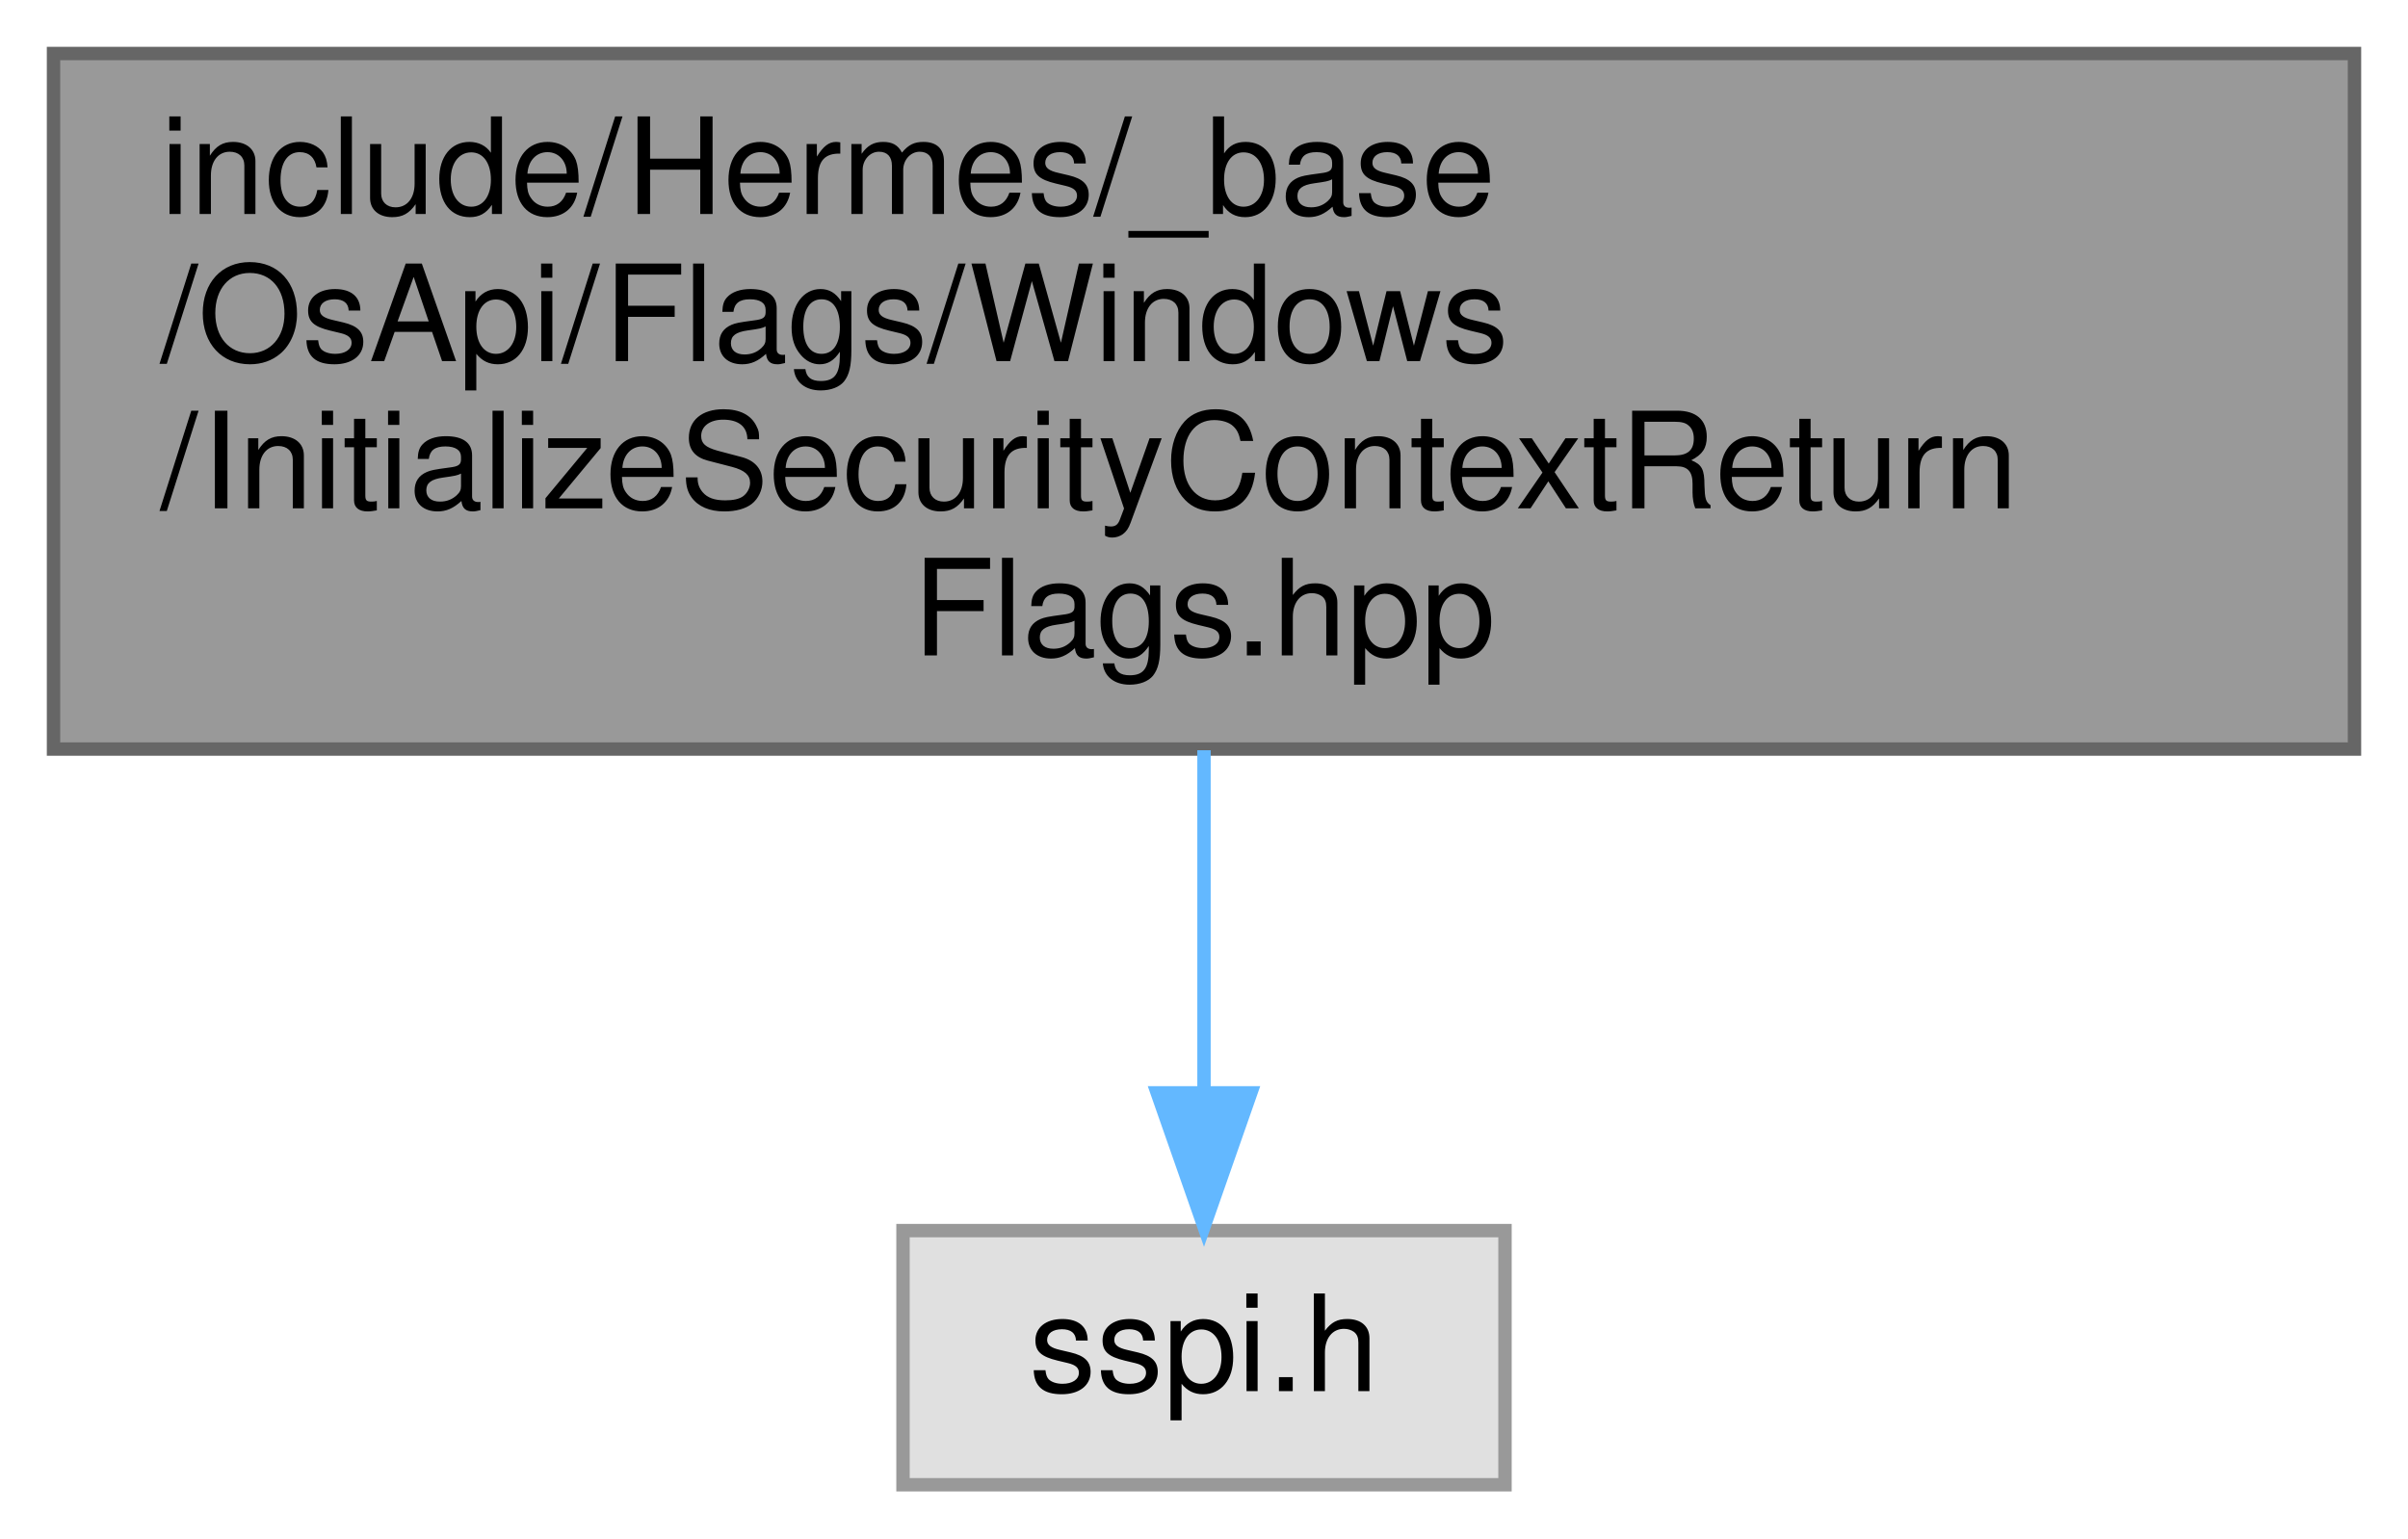
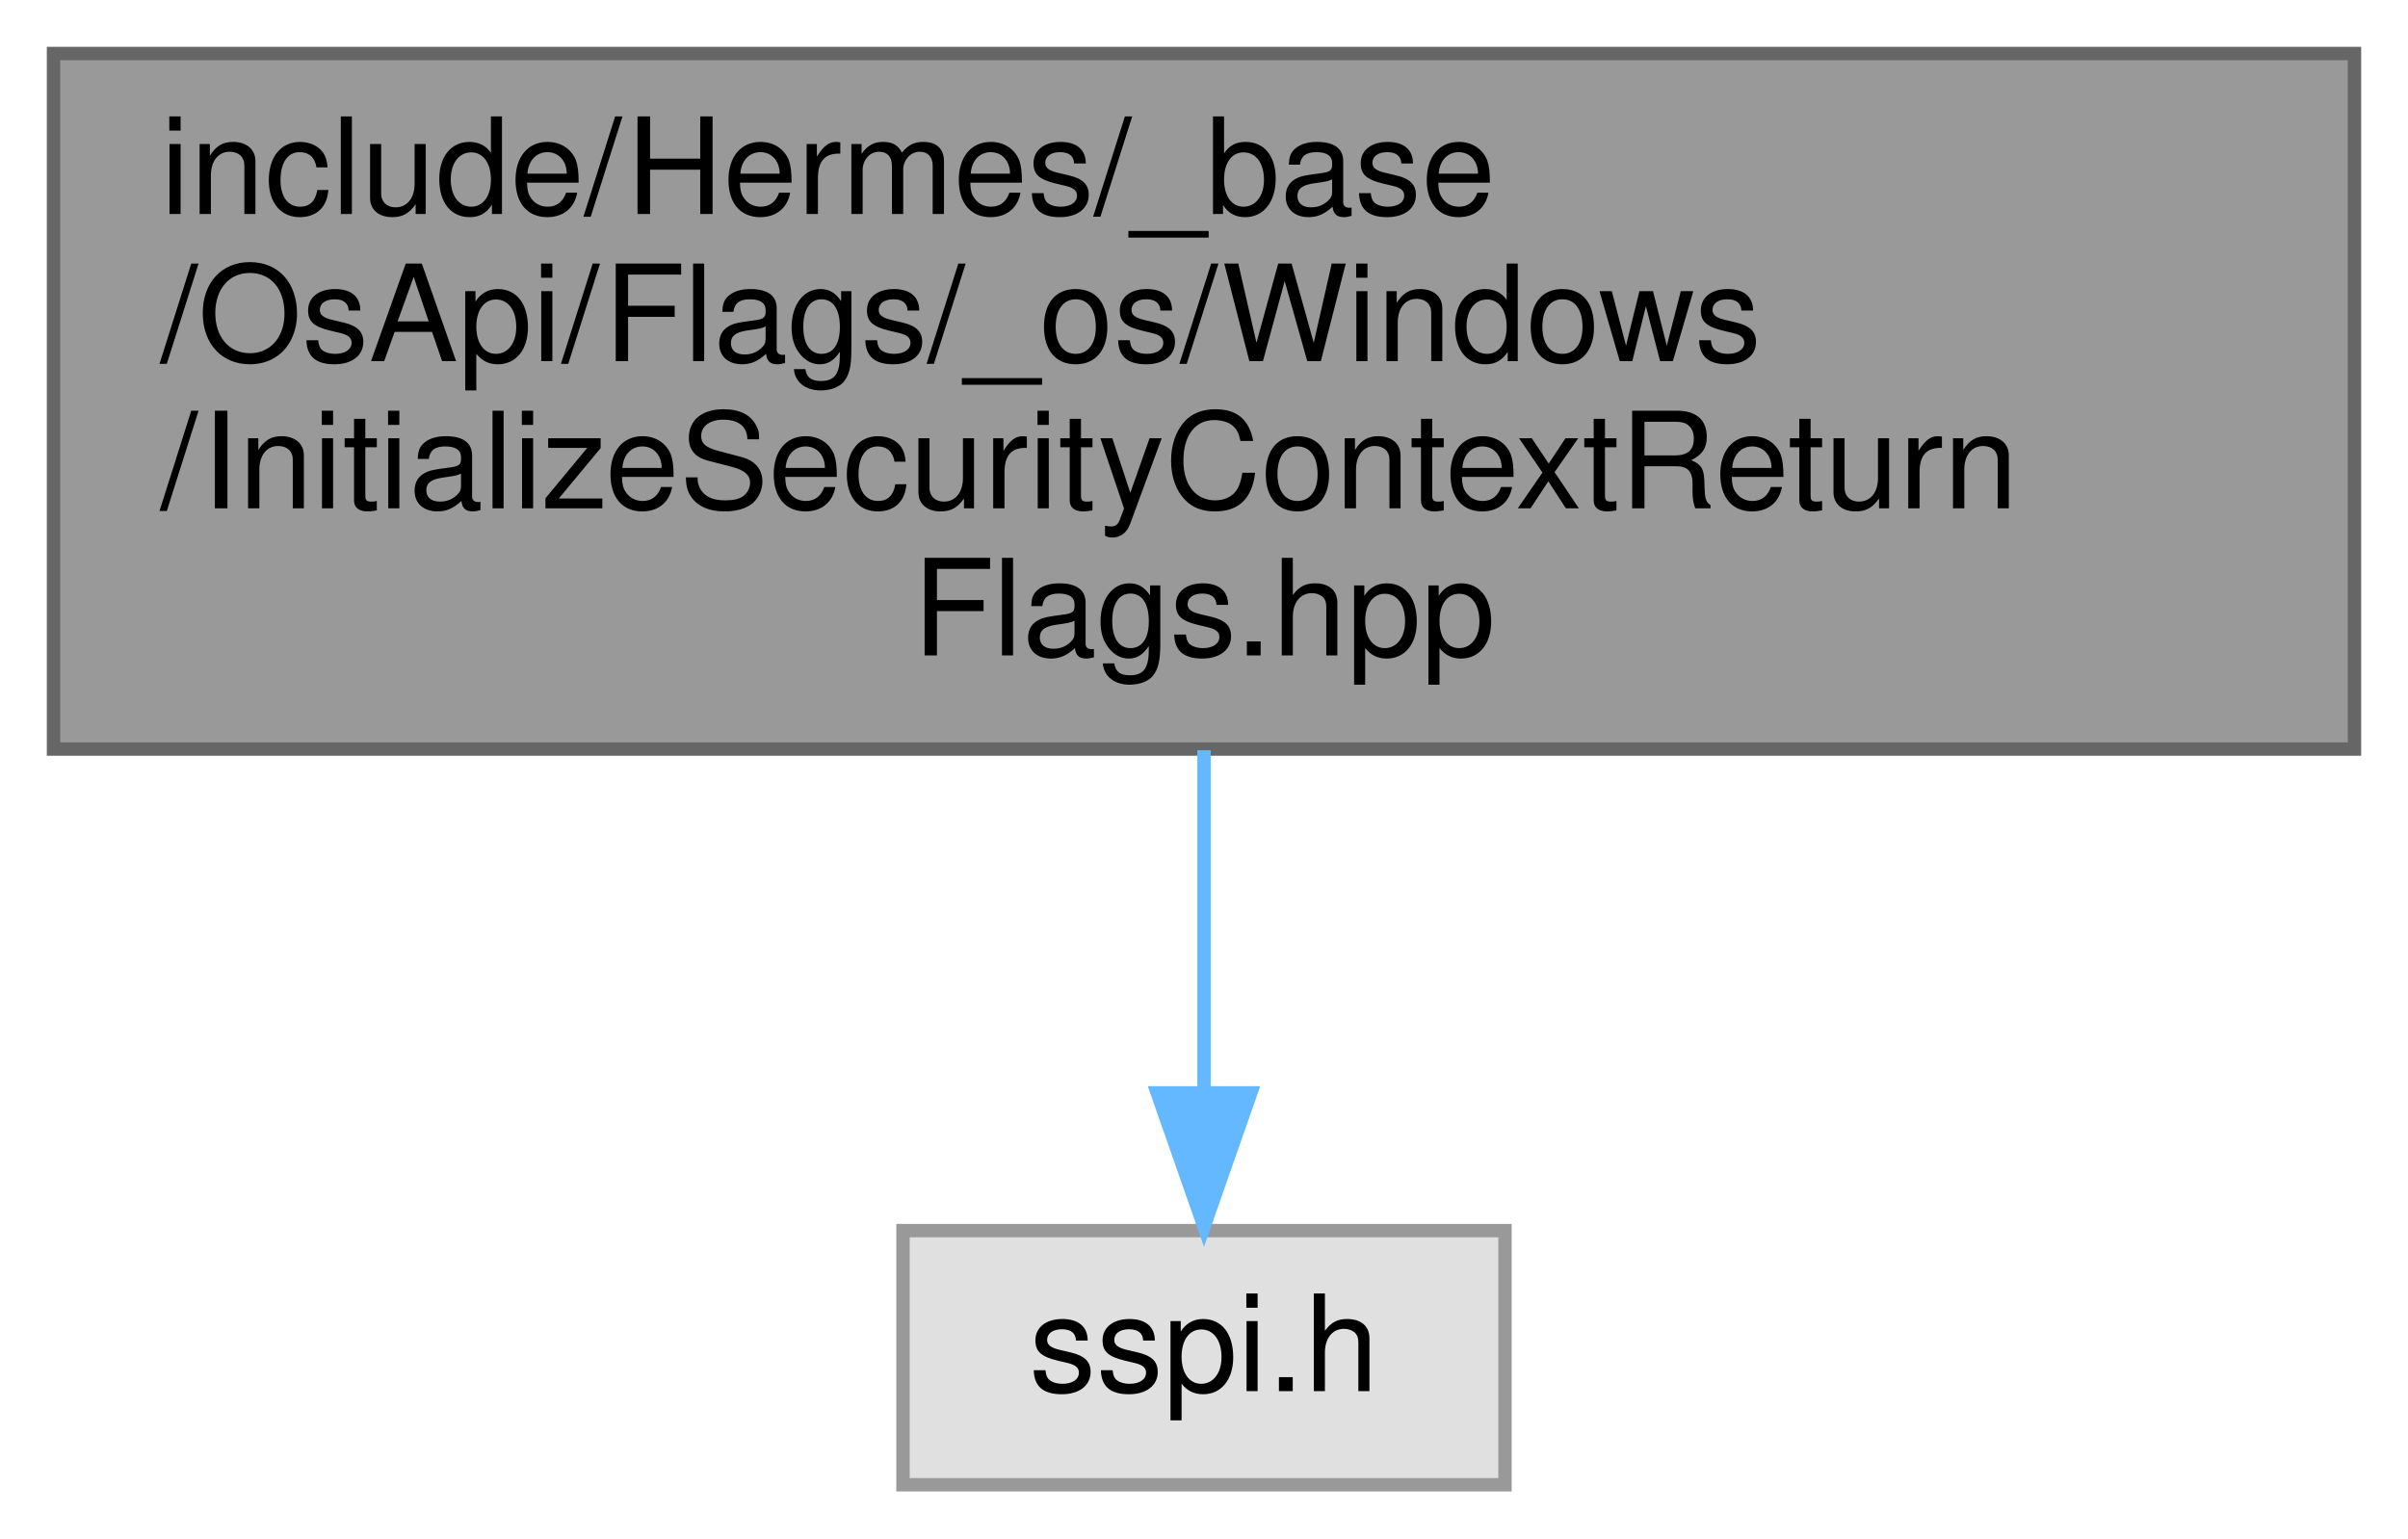
<svg xmlns="http://www.w3.org/2000/svg" xmlns:xlink="http://www.w3.org/1999/xlink" width="180pt" height="115pt" viewBox="0.00 0.00 180.00 115.00">
  <g id="graph0" class="graph" transform="scale(1 1) rotate(0) translate(4 111)">
    <g id="Node000001" class="node">
      <g id="a_Node000001">
        <a xlink:title=" ">
          <polygon fill="#999999" stroke="#666666" points="172,-107 0,-107 0,-55 172,-55 172,-107" />
          <text text-anchor="start" x="8" y="-95" font-family="Helvetica,sans-Serif" font-size="10.00">include/Hermes/_base</text>
-           <text text-anchor="start" x="8" y="-84" font-family="Helvetica,sans-Serif" font-size="10.00">/OsApi/Flags/Windows</text>
+           <text text-anchor="start" x="8" y="-84" font-family="Helvetica,sans-Serif" font-size="10.00">/OsApi/Flags/_os/Windows</text>
          <text text-anchor="start" x="8" y="-73" font-family="Helvetica,sans-Serif" font-size="10.00">/InitializeSecurityContextReturn</text>
          <text text-anchor="middle" x="86" y="-62" font-family="Helvetica,sans-Serif" font-size="10.00">Flags.hpp</text>
        </a>
      </g>
    </g>
    <g id="Node000002" class="node">
      <g id="a_Node000002">
        <a xlink:title=" ">
          <polygon fill="#e0e0e0" stroke="#999999" points="108.5,-19 63.5,-19 63.5,0 108.5,0 108.5,-19" />
          <text text-anchor="middle" x="86" y="-7" font-family="Helvetica,sans-Serif" font-size="10.00">sspi.h</text>
        </a>
      </g>
    </g>
    <g id="edge1_Node000001_Node000002" class="edge">
      <g id="a_edge1_Node000001_Node000002">
        <a xlink:title=" ">
          <path fill="none" stroke="#63b8ff" d="M86,-54.91C86,-46.55 86,-37.38 86,-29.55" />
          <polygon fill="#63b8ff" stroke="#63b8ff" points="89.5,-29.3 86,-19.3 82.5,-29.3 89.5,-29.3" />
        </a>
      </g>
    </g>
  </g>
</svg>
